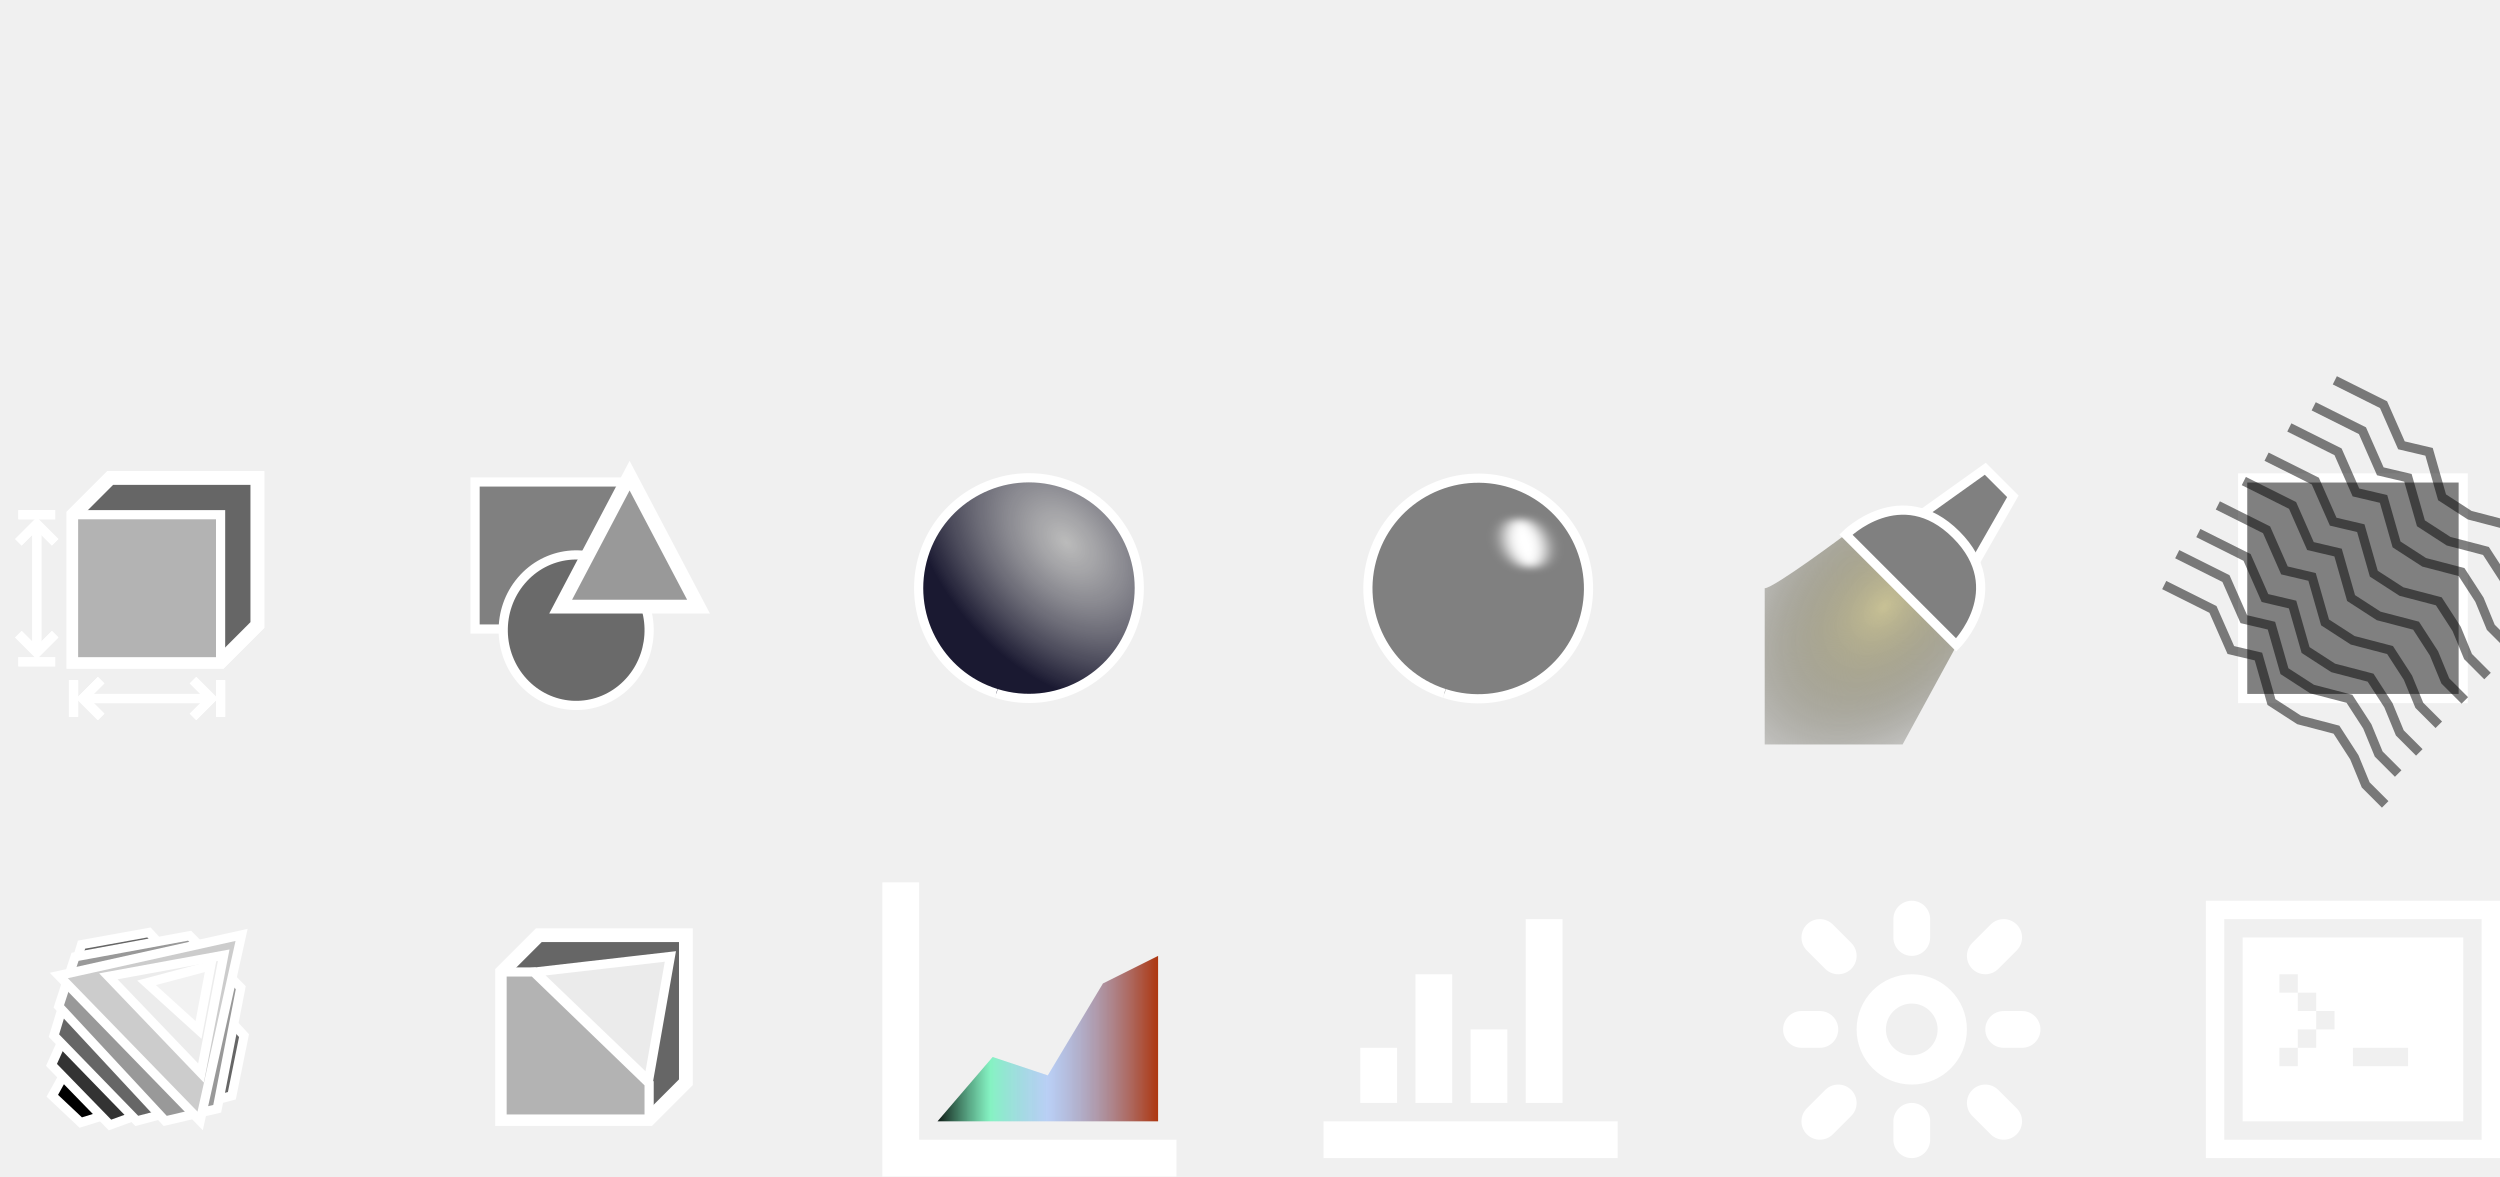
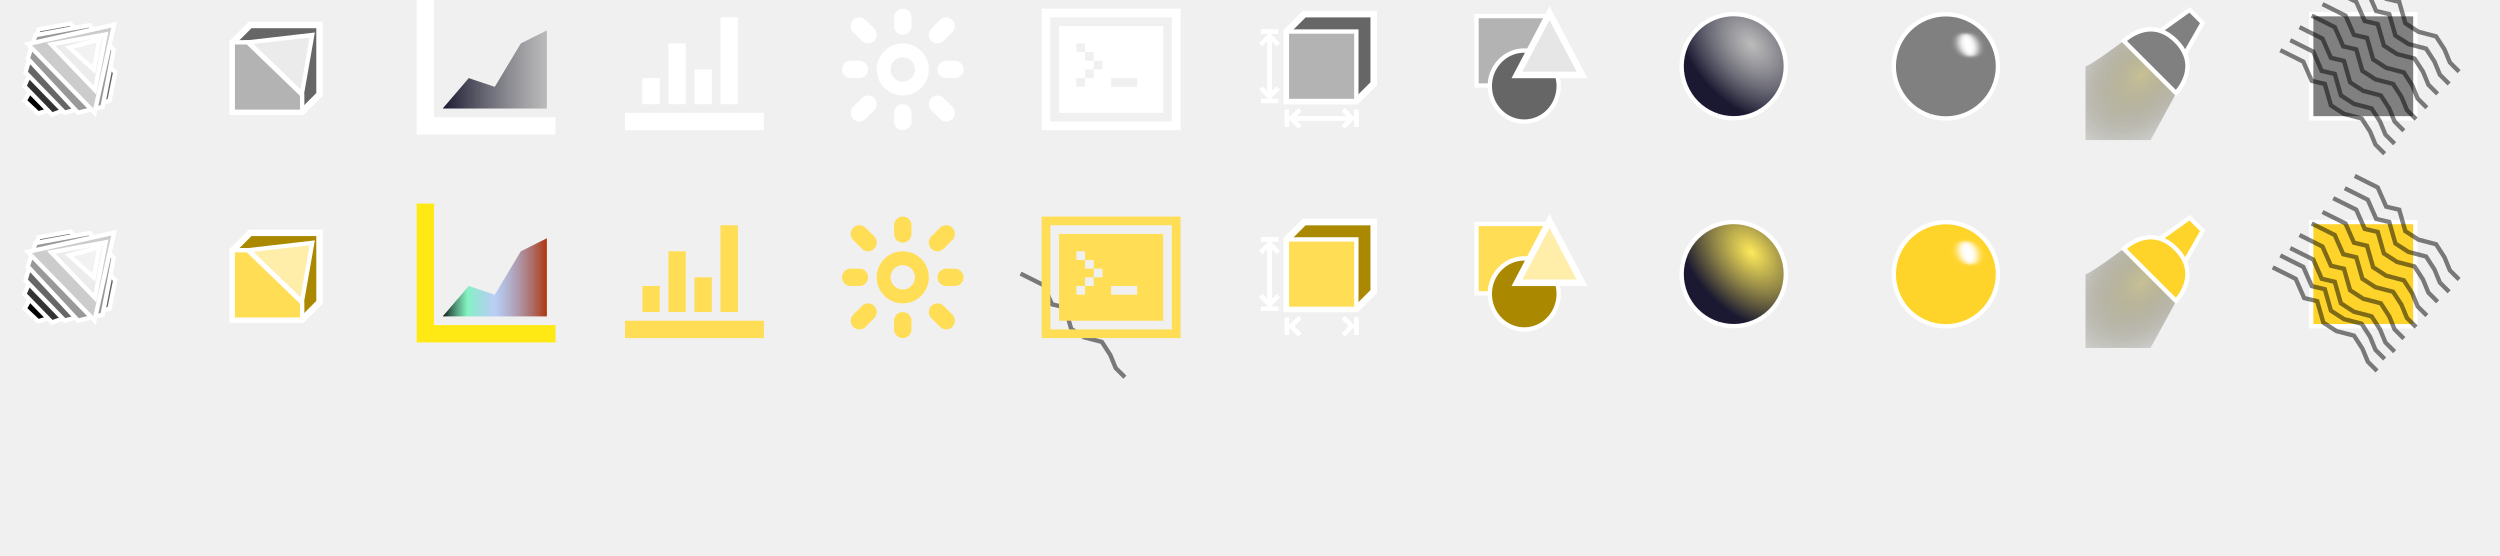
- <svg xmlns="http://www.w3.org/2000/svg" xmlns:xlink="http://www.w3.org/1999/xlink" version="1.1" width="272" height="128" viewBox="0 0 272 128" id="svg2">
+ <svg xmlns="http://www.w3.org/2000/svg" xmlns:xlink="http://www.w3.org/1999/xlink" version="1.1" width="576" height="128" viewBox="0 0 576 128" id="svg2">
  <defs id="defs4">
+     <linearGradient id="linearGradient8005">
+       <stop id="stop8007" offset="0" style="stop-color:#ffe951;stop-opacity:0.94;" />
+       <stop id="stop8009" offset="1" style="stop-color:#1a1931;stop-opacity:1;" />
+     </linearGradient>
    <linearGradient id="linearGradient4151">
      <stop id="stop4153" offset="0" style="stop-color:#000000;stop-opacity:1;" />
      <stop style="stop-color:#61f3b3;stop-opacity:0.749;" offset="0.25" id="stop4159" />
      <stop style="stop-color:#82adf9;stop-opacity:0.498;" offset="0.5" id="stop4157" />
      <stop id="stop4155" offset="1" style="stop-color:#ae2d00;stop-opacity:1;" />
    </linearGradient>
    <linearGradient id="linearGradient3949">
      <stop id="stop3951" offset="0" style="stop-color:#c8c195;stop-opacity:1;" />
-       <stop id="stop3953" offset="1" style="stop-color:#000000;stop-opacity:0;" />
+       <stop id="stop3953" offset="1" style="stop-color:#414141;stop-opacity:0;" />
    </linearGradient>
    <linearGradient id="linearGradient3931">
      <stop style="stop-color:#ffeb01;stop-opacity:0" offset="0" id="stop3933" />
      <stop style="stop-color:#ffea01;stop-opacity:0" offset="1" id="stop3935" />
    </linearGradient>
    <linearGradient id="linearGradient3875">
      <stop style="stop-color:#9d9d9d;stop-opacity:0.641;" offset="0" id="stop3877" />
      <stop style="stop-color:#1a1931;stop-opacity:1;" offset="1" id="stop3879" />
    </linearGradient>
    <g id="icon-cogs">
      <path class="path1" d="m 11.366,22.564 1.291,-1.807 -1.414,-1.414 -1.807,1.291 C 9.101,20.447 8.742,20.297 8.365,20.19 L 8,18 H 6 L 5.635,20.19 C 5.258,20.297 4.899,20.446 4.564,20.634 L 2.757,19.343 1.343,20.757 2.634,22.564 C 2.447,22.899 2.297,23.258 2.191,23.635 L 0.001,24 v 2 l 2.19,0.365 c 0.107,0.377 0.256,0.736 0.444,1.071 l -1.291,1.807 1.414,1.414 1.807,-1.291 C 4.9,29.553 5.259,29.703 5.636,29.81 L 6.001,32 h 2 l 0.365,-2.19 c 0.377,-0.107 0.736,-0.256 1.071,-0.444 l 1.807,1.291 1.414,-1.414 -1.291,-1.807 c 0.187,-0.335 0.337,-0.694 0.444,-1.071 L 14.001,26 v -2 l -2.19,-0.365 C 11.704,23.258 11.555,22.899 11.367,22.564 z M 7,27 c -1.105,0 -2,-0.895 -2,-2 0,-1.105 0.895,-2 2,-2 1.105,0 2,0.895 2,2 0,1.105 -0.895,2 -2,2 z M 32,12 V 10 L 29.894,9.617 C 29.855,9.366 29.806,9.118 29.746,8.874 L 31.545,7.715 30.78,5.867 28.688,6.319 C 28.556,6.103 28.415,5.893 28.266,5.69 L 29.485,3.929 28.071,2.515 26.31,3.734 C 26.107,3.585 25.897,3.444 25.681,3.312 L 26.133,1.22 24.285,0.455 23.126,2.254 C 22.882,2.195 22.634,2.145 22.383,2.106 L 22,0 H 20 L 19.617,2.106 C 19.366,2.145 19.118,2.194 18.874,2.254 L 17.715,0.455 15.867,1.22 16.319,3.312 C 16.103,3.444 15.893,3.585 15.69,3.734 L 13.929,2.515 12.515,3.929 13.734,5.69 c -0.149,0.203 -0.29,0.413 -0.422,0.629 L 11.22,5.867 10.455,7.715 12.254,8.874 C 12.195,9.118 12.145,9.366 12.106,9.617 L 10,10 v 2 l 2.106,0.383 c 0.039,0.251 0.088,0.499 0.148,0.743 l -1.799,1.159 0.765,1.848 2.092,-0.452 c 0.132,0.216 0.273,0.426 0.422,0.629 l -1.219,1.761 1.414,1.414 1.761,-1.219 c 0.203,0.149 0.413,0.29 0.629,0.422 l -0.452,2.092 1.848,0.765 1.159,-1.799 c 0.244,0.059 0.492,0.109 0.743,0.148 L 20,22 h 2 l 0.383,-2.106 c 0.251,-0.039 0.499,-0.088 0.743,-0.148 l 1.159,1.799 1.848,-0.765 -0.452,-2.092 c 0.216,-0.132 0.426,-0.273 0.629,-0.422 l 1.761,1.219 1.414,-1.414 -1.219,-1.761 c 0.149,-0.203 0.29,-0.413 0.422,-0.629 l 2.092,0.452 0.765,-1.848 -1.799,-1.159 c 0.059,-0.244 0.109,-0.492 0.148,-0.743 L 32,12 z m -11,3.35 c -2.402,0 -4.35,-1.948 -4.35,-4.35 0,-2.402 1.948,-4.35 4.35,-4.35 2.402,0 4.35,1.948 4.35,4.35 0,2.402 -1.948,4.35 -4.35,4.35 z" id="path7" />
    </g>
    <g id="icon-cog">
      <path class="path1" d="M 32,19.003 V 12.997 L 27.413,12.233 C 27.227,11.666 27,11.118 26.735,10.592 L 29.437,6.81 25.19,2.563 21.414,5.26 C 20.886,4.993 20.335,4.763 19.765,4.576 L 19.002,0.001 H 12.996 L 12.233,4.576 C 11.663,4.764 11.112,4.993 10.584,5.26 L 6.808,2.563 2.561,6.81 5.263,10.592 c -0.265,0.526 -0.492,1.074 -0.678,1.641 l -4.587,0.764 v 6.006 l 4.597,0.766 c 0.186,0.561 0.413,1.105 0.676,1.626 l -2.711,3.795 4.247,4.247 3.802,-2.715 c 0.519,0.261 1.059,0.485 1.618,0.67 L 12.995,32 h 6.006 l 0.768,-4.609 c 0.559,-0.185 1.099,-0.409 1.618,-0.67 l 3.802,2.715 4.247,-4.247 -2.711,-3.795 c 0.264,-0.521 0.49,-1.064 0.676,-1.626 l 4.597,-0.766 z M 16,20 c -2.209,0 -4,-1.791 -4,-4 0,-2.209 1.791,-4 4,-4 2.209,0 4,1.791 4,4 0,2.209 -1.791,4 -4,4 z" id="path10" />
    </g>
    <g id="icon-stats">
      <path class="path1" d="m 4,28 h 28 v 4 H 0 V 0 h 4 z m 5,-2 c -1.657,0 -3,-1.343 -3,-3 0,-1.657 1.343,-3 3,-3 0.088,0 0.176,0.005 0.262,0.012 l 3.225,-5.375 C 12.18,14.166 12,13.604 12,12.999 c 0,-1.657 1.343,-3 3,-3 1.657,0 3,1.343 3,3 0,0.604 -0.179,1.167 -0.487,1.638 l 3.225,5.375 C 20.824,20.005 20.912,20 21,20 c 0.067,0 0.133,0.003 0.198,0.007 l 5.324,-9.316 C 26.193,10.209 26,9.627 26,9 c 0,-1.657 1.343,-3 3,-3 1.657,0 3,1.343 3,3 0,1.657 -1.343,3 -3,3 -0.067,0 -0.133,-0.003 -0.198,-0.007 l -5.324,9.316 C 23.807,21.79 24,22.373 24,23 c 0,1.657 -1.343,3 -3,3 -1.657,0 -3,-1.343 -3,-3 0,-0.604 0.179,-1.167 0.487,-1.638 l -3.225,-5.375 c -0.086,0.007 -0.174,0.012 -0.262,0.012 -0.088,0 -0.176,-0.005 -0.262,-0.012 l -3.225,5.375 C 11.82,21.833 12,22.395 12,22.999 c 0,1.657 -1.343,3 -3,3 z" id="path13" />
    </g>
    <g id="icon-bars">
      <path class="path1" d="m 0,26 h 32 v 4 H 0 z m 4,-8 h 4 v 6 H 4 z m 6,-8 h 4 v 14 h -4 z m 6,6 h 4 v 8 H 16 z M 22,4 h 4 v 20 h -4 z" id="path16" />
    </g>
    <g id="icon-brightness-medium">
      <path class="path1" d="m 16,13.188 c -1.551,0 -2.813,1.262 -2.813,2.813 0,1.551 1.262,2.813 2.813,2.813 1.551,0 2.813,-1.262 2.813,-2.813 0,-1.551 -1.262,-2.813 -2.813,-2.813 z M 16,10 v 0 c 3.314,0 6,2.686 6,6 0,3.314 -2.686,6 -6,6 -3.314,0 -6,-2.686 -6,-6 0,-3.314 2.686,-6 6,-6 z m 11.414,14.586 c 0.781,0.781 0.781,2.047 0,2.828 -0.781,0.781 -2.047,0.781 -2.828,0 l -2,-2 c -0.781,-0.781 -0.781,-2.047 0,-2.828 0.781,-0.781 2.047,-0.781 2.828,0 l 2,2 z m -18,-18 c 0.781,0.781 0.781,2.047 0,2.828 -0.781,0.781 -2.047,0.781 -2.828,0 l -2,-2 c -0.781,-0.781 -0.781,-2.047 0,-2.828 0.781,-0.781 2.047,-0.781 2.828,0 l 2,2 z m 15.172,-2 c 0.781,-0.781 2.047,-0.781 2.828,0 0.781,0.781 0.781,2.047 0,2.828 l -2,2 c -0.781,0.781 -2.047,0.781 -2.828,0 -0.781,-0.781 -0.781,-2.047 0,-2.828 l 2,-2 z m -18,18 c 0.781,-0.781 2.047,-0.781 2.828,0 0.781,0.781 0.781,2.047 0,2.828 l -2,2 c -0.781,0.781 -2.047,0.781 -2.828,0 -0.781,-0.781 -0.781,-2.047 0,-2.828 l 2,-2 z M 16,2 c 1.105,0 2,0.895 2,2 V 6 C 18,7.105 17.105,8 16,8 14.895,8 14,7.105 14,6 V 4 c 0,-1.105 0.895,-2 2,-2 z m 0,22 c 1.105,0 2,0.895 2,2 v 2 c 0,1.105 -0.895,2 -2,2 -1.105,0 -2,-0.895 -2,-2 v -2 c 0,-1.105 0.895,-2 2,-2 z M 2,16 c 0,-1.105 0.895,-2 2,-2 h 2 c 1.105,0 2,0.895 2,2 0,1.105 -0.895,2 -2,2 H 4 C 2.895,18 2,17.105 2,16 z m 22,0 c 0,-1.105 0.895,-2 2,-2 h 2 c 1.105,0 2,0.895 2,2 0,1.105 -0.895,2 -2,2 h -2 c -1.105,0 -2,-0.895 -2,-2 z" id="path19" />
    </g>
    <g id="icon-console">
      <path class="path1" d="M 0,2 V 30 H 32 V 2 H 0 z M 30,28 H 2 V 4 H 30 V 28 z M 28,6 H 4 V 26 H 28 V 6 z M 14,16 h -2 v 2 h -2 v 2 H 8 v -2 h 2 v -2 h 2 V 14 H 10 V 12 H 8 v -2 h 2 v 2 h 2 v 2 h 2 v 2 z m 8,4 h -6 v -2 h 6 v 2 z" id="path22" />
    </g>
    <radialGradient xlink:href="#linearGradient3875" id="radialGradient3881" cx="109.028" cy="55.401" fx="109.028" fy="55.401" r="12.253" gradientTransform="matrix(1.130378,1.24616,-0.8297187,0.7526287,38.72411,-118.5635)" gradientUnits="userSpaceOnUse" />
-     <filter id="filter3909" x="-0.32" width="1.64" y="-0.32" height="1.64">
+     <filter id="filter3909" x="-0.32" width="1.64" y="-0.32" height="1.64" color-interpolation-filters="sRGB">
      <feGaussianBlur stdDeviation="0.4" id="feGaussianBlur3911" />
    </filter>
-     <radialGradient xlink:href="#linearGradient3949" id="radialGradient3947" cx="208.332" cy="64.528" fx="208.332" fy="64.528" r="11" gradientTransform="matrix(-1.6364,1.727238,-1.16752,-1.106118,621.2524,-222.4621)" gradientUnits="userSpaceOnUse" />
-     <linearGradient xlink:href="#linearGradient4151" id="linearGradient4149" x1="101.5" y1="113.5" x2="126.5" y2="113.5" gradientUnits="userSpaceOnUse" />
+     <radialGradient xlink:href="#linearGradient3949" id="radialGradient3947" cx="208.332" cy="64.528" fx="208.332" fy="64.528" r="11" gradientTransform="matrix(-1.6364,1.727238,-1.16752,-1.106118,909.7524,-271.1965)" gradientUnits="userSpaceOnUse" />
+     <linearGradient xlink:href="#linearGradient3875" id="linearGradient4149" x1="126" y1="113" x2="102" y2="113" gradientUnits="userSpaceOnUse" gradientTransform="translate(0,-97)" />
+     <radialGradient xlink:href="#linearGradient3949" id="radialGradient7999" gradientUnits="userSpaceOnUse" gradientTransform="matrix(-1.6364,1.727238,-1.16752,-1.106118,909.7524,-223.3025)" cx="208.332" cy="64.528" fx="208.332" fy="64.528" r="11" />
+     <radialGradient xlink:href="#linearGradient8005" id="radialGradient8001" gradientUnits="userSpaceOnUse" gradientTransform="matrix(1.130378,1.24616,-0.8297187,0.7526287,38.72411,-118.5635)" cx="109.028" cy="55.401" fx="109.028" fy="55.401" r="12.253" />
+     <linearGradient xlink:href="#linearGradient4151" id="linearGradient8003" gradientUnits="userSpaceOnUse" x1="101.5" y1="113.5" x2="126.5" y2="113.5" gradientTransform="translate(0,-49.10601)" />
  </defs>
-   <path style="fill:#000000;fill-opacity:1;stroke:#ffffff;stroke-width:1px;stroke-linecap:butt;stroke-linejoin:miter;stroke-opacity:1" d="m 5.69,119.217 3.094,2.917 7.425,-2.298 -7.336,-6.364 z" id="path4363" />
-   <path style="fill:#333333;fill-opacity:1;stroke:#ffffff;stroke-width:1px;stroke-linecap:butt;stroke-linejoin:miter;stroke-opacity:1" d="m 5.601,115.858 6.364,6.541 7.778,-2.828 -11.314,-9.988 z" id="path4361" />
-   <path style="fill:#666666;fill-opacity:1;stroke:#ffffff;stroke-width:1px;stroke-linecap:butt;stroke-linejoin:miter;stroke-opacity:1" d="m 5.867,112.676 9.016,9.281 10.341,-2.74 1.326,-6.541 L 16.208,101.451 8.872,102.776 z" id="path4359" />
-   <path style="fill:url(#radialGradient3947);stroke:none;stroke-width:1px;stroke-linecap:butt;stroke-linejoin:miter;stroke-opacity:1;fill-opacity:1.0" d="m 192,64 c 1,0 9,-6 9,-6 l 12,12 -6,11 -15,0 0,-17" id="path3929" />
-   <use height="32" width="272" y="0" x="0" style="fill:#ffffff" id="use32" transform="translate(144,96)" xlink:href="#icon-bars" />
-   <use height="32" width="272" y="0" x="0" style="fill:#ffffff" id="use34" transform="translate(192,96)" xlink:href="#icon-brightness-medium" />
-   <use height="32" width="272" y="0" x="0" style="fill:#ffffff" id="use36" transform="translate(240,96)" xlink:href="#icon-console" />
-   <path style="fill:#666666;stroke:#ffffff;stroke-width:1.5;stroke-linecap:butt;stroke-linejoin:miter;stroke-miterlimit:4;stroke-opacity:1;stroke-dasharray:none;fill-opacity:1" d="m 8,72 0,-16 4,-4 16,0 0,16 -4,4 z" id="path3035" />
-   <path style="fill:#b3b3b3;stroke:#ffffff;stroke-width:1px;stroke-linecap:butt;stroke-linejoin:miter;stroke-opacity:1;fill-opacity:1" d="m 8,56 16,0 0,16 -16,0 z" id="path3037" />
-   <path style="fill:none;stroke:#ffffff;stroke-width:1px;stroke-linecap:butt;stroke-linejoin:miter;stroke-opacity:1" d="M 8,78 8,74" id="path3807" />
-   <path style="fill:none;stroke:#ffffff;stroke-width:1px;stroke-linecap:butt;stroke-linejoin:miter;stroke-opacity:1" d="m 24,78 0,-4" id="path3809" />
-   <path style="fill:none;stroke:#ffffff;stroke-width:1px;stroke-linecap:butt;stroke-linejoin:miter;stroke-opacity:1" d="m 11,74 -2,2 2,2" id="path3813" />
-   <path style="fill:none;stroke:#ffffff;stroke-width:1px;stroke-linecap:butt;stroke-linejoin:miter;stroke-opacity:1" d="m 21,74 2,2 -2,2" id="path3815" />
-   <path style="fill:none;stroke:#ffffff;stroke-width:1px;stroke-linecap:butt;stroke-linejoin:miter;stroke-opacity:1" d="M 23,76 9,76" id="path3817" />
-   <path style="fill:none;stroke:#ffffff;stroke-width:1px;stroke-linecap:butt;stroke-linejoin:miter;stroke-opacity:1" d="m 2,72 4,0" id="path3819" />
-   <path style="fill:none;stroke:#ffffff;stroke-width:1px;stroke-linecap:butt;stroke-linejoin:miter;stroke-opacity:1" d="m 2,56 4,0" id="path3821" />
-   <path style="fill:none;stroke:#ffffff;stroke-width:1px;stroke-linecap:butt;stroke-linejoin:miter;stroke-opacity:1" d="m 2,59 2,-2 2,2" id="path3823" />
-   <path style="fill:none;stroke:#ffffff;stroke-width:1px;stroke-linecap:butt;stroke-linejoin:miter;stroke-opacity:1" d="m 2,69 2,2 2,-2" id="path3825" />
-   <path style="fill:none;stroke:#ffffff;stroke-width:1px;stroke-linecap:butt;stroke-linejoin:miter;stroke-opacity:1" d="M 4,71 4,57" id="path3827" />
-   <rect style="fill:#808080;fill-opacity:1;stroke:#ffffff;stroke-width:1;stroke-miterlimit:4;stroke-opacity:1;stroke-dasharray:none" id="rect3835" width="16" height="16" x="51.688" y="52.438" rx="0" ry="0" />
-   <path style="fill:#6a6a6a;fill-opacity:1;stroke:#ffffff;stroke-width:1;stroke-miterlimit:4;stroke-opacity:1;stroke-dasharray:none" id="path3837" d="M 65.13,65.998 A 7.938,8.188 0 1 1 63.191,63.896" transform="translate(4.1875,-1.9375)" />
-   <path style="fill:#999999;stroke:#ffffff;stroke-width:1.5;stroke-linecap:butt;stroke-linejoin:miter;stroke-miterlimit:4;stroke-opacity:1;stroke-dasharray:none;fill-opacity:1" d="M 68.5,51.75 61,66 76,66 z" id="path3839" />
-   <path style="fill:url(#radialGradient3881);fill-opacity:1;stroke:#ffffff;stroke-width:1;stroke-miterlimit:4;stroke-opacity:1;stroke-dasharray:none" id="path3851" d="m 108.38,75.441 a 12,12 0 1 1 0.029,0.009" />
-   <path d="m 108.38,75.441 a 12,12 0 1 1 0.031,0.01" id="path3887" style="fill:#808080;fill-opacity:1;stroke:#ffffff;stroke-width:1;stroke-miterlimit:4;stroke-opacity:1;stroke-dasharray:none" transform="translate(48.75,0)" />
-   <path style="fill:#ffffff;fill-opacity:1;stroke:none;filter:url(#filter3909)" id="path3891" d="m 166.048,60.93 a 1.5,1.5 0 1 1 0.057,0.017" transform="matrix(1.223104,-0.7064803,0.9580145,1.658576,-94.72321,78.04594)" />
-   <path style="fill:#808080;stroke:#ffffff;stroke-width:1px;stroke-linecap:butt;stroke-linejoin:miter;stroke-opacity:1" d="m 209,56 7,-5 3,3 -4,7 z" id="path3927" />
-   <path style="fill:#808080;stroke:#ffffff;stroke-width:1px;stroke-linecap:butt;stroke-linejoin:miter;stroke-opacity:1" d="m 200.833,58.167 12,12 c 0,0 6,-6 0,-12 -6,-6 -12,0 -12,0 z" id="path3921" />
-   <path style="fill:none;stroke:#ffffff;stroke-width:4;stroke-linecap:butt;stroke-linejoin:miter;stroke-miterlimit:4;stroke-opacity:1;stroke-dasharray:none" d="m 98,96 0,30 30,0" id="path4139" />
-   <path style="fill:url(#linearGradient4149);fill-opacity:1;stroke:none;stroke-width:1px;stroke-linecap:butt;stroke-linejoin:miter;stroke-opacity:1" d="m 102,122 6,-7 6,2 6,-10 6,-3 0,18" id="path4141" />
-   <path id="path4224" d="m 8,72 0,-16 4,-4 16,0 0,16 -4,4 z" style="fill:#666666;stroke:#ffffff;stroke-width:1.5;stroke-linecap:butt;stroke-linejoin:miter;stroke-miterlimit:4;stroke-opacity:1;stroke-dasharray:none;fill-opacity:1" />
-   <path id="path4226" d="m 8,56 16,0 0,16 -16,0 z" style="fill:#b3b3b3;stroke:#ffffff;stroke-width:1px;stroke-linecap:butt;stroke-linejoin:miter;stroke-opacity:1;fill-opacity:1" />
-   <path id="path4228" d="M 8,78 8,74" style="fill:none;stroke:#ffffff;stroke-width:1px;stroke-linecap:butt;stroke-linejoin:miter;stroke-opacity:1" />
-   <path id="path4230" d="m 24,78 0,-4" style="fill:none;stroke:#ffffff;stroke-width:1px;stroke-linecap:butt;stroke-linejoin:miter;stroke-opacity:1" />
-   <path id="path4232" d="m 11,74 -2,2 2,2" style="fill:none;stroke:#ffffff;stroke-width:1px;stroke-linecap:butt;stroke-linejoin:miter;stroke-opacity:1" />
-   <path id="path4234" d="m 21,74 2,2 -2,2" style="fill:none;stroke:#ffffff;stroke-width:1px;stroke-linecap:butt;stroke-linejoin:miter;stroke-opacity:1" />
-   <path id="path4236" d="M 23,76 9,76" style="fill:none;stroke:#ffffff;stroke-width:1px;stroke-linecap:butt;stroke-linejoin:miter;stroke-opacity:1" />
-   <path id="path4238" d="m 2,72 4,0" style="fill:none;stroke:#ffffff;stroke-width:1px;stroke-linecap:butt;stroke-linejoin:miter;stroke-opacity:1" />
-   <path id="path4240" d="m 2,56 4,0" style="fill:none;stroke:#ffffff;stroke-width:1px;stroke-linecap:butt;stroke-linejoin:miter;stroke-opacity:1" />
-   <path id="path4242" d="m 2,59 2,-2 2,2" style="fill:none;stroke:#ffffff;stroke-width:1px;stroke-linecap:butt;stroke-linejoin:miter;stroke-opacity:1" />
-   <path id="path4244" d="m 2,69 2,2 2,-2" style="fill:none;stroke:#ffffff;stroke-width:1px;stroke-linecap:butt;stroke-linejoin:miter;stroke-opacity:1" />
-   <path id="path4246" d="M 4,71 4,57" style="fill:none;stroke:#ffffff;stroke-width:1px;stroke-linecap:butt;stroke-linejoin:miter;stroke-opacity:1" />
-   <path style="fill:#666666;fill-opacity:1;stroke:#ffffff;stroke-width:1.5;stroke-linecap:butt;stroke-linejoin:miter;stroke-miterlimit:4;stroke-opacity:1;stroke-dasharray:none" d="m 54.625,121.75 0,-16 4,-4 16,0 0,16 -4,4 z" id="path3035-7" />
-   <path style="fill:#b3b3b3;fill-opacity:1;stroke:#ffffff;stroke-width:1px;stroke-linecap:butt;stroke-linejoin:miter;stroke-opacity:1" d="m 54.625,105.75 3.438,0 12.562,12.125 0,3.875 -16,0 z" id="path3037-4" />
-   <path style="fill:#ebebeb;fill-opacity:1;stroke:#ffffff;stroke-width:1px;stroke-linecap:butt;stroke-linejoin:miter;stroke-opacity:1" d="m 58.25,105.75 12.312,11.812 2.375,-13.5 z" id="path4281" />
-   <path style="fill:#999999;fill-opacity:1;stroke:#ffffff;stroke-width:1px;stroke-linecap:butt;stroke-linejoin:miter;stroke-opacity:1" d="m 17.976,121.957 5.657,-1.326 2.563,-13.17 -5.568,-5.657 -12.463,2.298 -1.768,5.392 z" id="path4351" />
-   <path style="fill:#cccccc;fill-opacity:1;stroke:#ffffff;stroke-width:1px;stroke-linecap:butt;stroke-linejoin:miter;stroke-opacity:1" d="m 6.397,106.135 15.38,15.822 4.508,-20.241 z" id="path4353" />
-   <path style="fill:#ececec;fill-opacity:1;stroke:#ffffff;stroke-width:1px;stroke-linecap:butt;stroke-linejoin:miter;stroke-opacity:1" d="m 11.789,106.224 10.076,10.518 2.475,-12.816 z" id="path4355" />
-   <path style="fill:#f2f2f2;fill-opacity:1;stroke:#ffffff;stroke-width:1px;stroke-linecap:butt;stroke-linejoin:miter;stroke-opacity:1" d="m 15.943,106.931 5.657,5.127 1.326,-6.983 z" id="path4357" />
-   <rect style="fill:#808080;fill-opacity:1;stroke:#ffffff;stroke-width:1;stroke-miterlimit:4;stroke-opacity:1;stroke-dasharray:none;opacity:1" id="rect4375" width="24" height="24" x="244" y="52" />
-   <path style="fill:none;stroke:#000000;stroke-width:1px;stroke-linecap:butt;stroke-linejoin:miter;stroke-opacity:1;opacity:0.5" d="m 244.129,52.34 5.303,2.652 1.945,4.419 3.005,0.707 1.414,4.95 3.005,1.945 4.066,1.061 1.945,3.005 1.237,3.005 2.121,2.121" id="path4401" />
-   <path id="path4403" d="m 246.603,49.688 5.303,2.652 1.945,4.419 3.005,0.707 1.414,4.95 3.005,1.945 4.066,1.061 1.945,3.005 1.237,3.005 2.121,2.121" style="fill:none;stroke:#000000;stroke-width:1px;stroke-linecap:butt;stroke-linejoin:miter;stroke-opacity:1;opacity:0.5" />
-   <path style="fill:none;stroke:#000000;stroke-width:1px;stroke-linecap:butt;stroke-linejoin:miter;stroke-opacity:1;opacity:0.5" d="m 249.078,46.506 5.303,2.652 1.945,4.419 3.005,0.707 1.414,4.95 3.005,1.945 4.066,1.061 1.945,3.005 1.237,3.005 2.121,2.121" id="path4405" />
-   <path id="path4407" d="m 251.73,44.208 5.303,2.652 1.945,4.419 3.005,0.707 1.414,4.95 3.005,1.945 4.066,1.061 1.945,3.005 1.237,3.005 2.121,2.121" style="fill:none;stroke:#000000;stroke-width:1px;stroke-linecap:butt;stroke-linejoin:miter;stroke-opacity:1;opacity:0.5" />
-   <path style="fill:none;stroke:#000000;stroke-width:1px;stroke-linecap:butt;stroke-linejoin:miter;stroke-opacity:1;opacity:0.5" d="m 254.028,41.379 5.303,2.652 1.945,4.419 3.005,0.707 1.414,4.95 3.005,1.945 4.066,1.061 1.945,3.005 1.237,3.005 2.121,2.121" id="path4409" />
-   <path id="path4411" d="m 241.3,54.991 5.303,2.652 1.945,4.419 3.005,0.707 1.414,4.95 3.005,1.945 4.066,1.061 1.945,3.005 1.237,3.005 2.121,2.121" style="fill:none;stroke:#000000;stroke-width:1px;stroke-linecap:butt;stroke-linejoin:miter;stroke-opacity:1;opacity:0.5" />
-   <path style="fill:none;stroke:#000000;stroke-width:1px;stroke-linecap:butt;stroke-linejoin:miter;stroke-opacity:1;opacity:0.5" d="m 239.179,57.996 5.303,2.652 1.945,4.419 3.005,0.707 1.414,4.95 3.005,1.945 4.066,1.061 1.945,3.005 1.237,3.005 2.121,2.121" id="path4413" />
-   <path id="path4415" d="m 236.881,60.295 5.303,2.652 1.945,4.419 3.005,0.707 1.414,4.95 3.005,1.945 4.066,1.061 1.945,3.005 1.237,3.005 2.121,2.121" style="fill:none;stroke:#000000;stroke-width:1px;stroke-linecap:butt;stroke-linejoin:miter;stroke-opacity:1;opacity:0.5" />
-   <path style="opacity:0.5;fill:none;stroke:#000000;stroke-width:1px;stroke-linecap:butt;stroke-linejoin:miter;stroke-opacity:1" d="m 235.467,63.653 5.303,2.652 1.945,4.419 3.005,0.707 1.414,4.95 3.005,1.945 4.066,1.061 1.945,3.005 1.237,3.005 2.121,2.121" id="path4417" />
+   <path style="fill:#000000;fill-opacity:1;stroke:#ffffff;stroke-width:1px;stroke-linecap:butt;stroke-linejoin:miter;stroke-opacity:1" d="M 5.69,23.217 8.783,26.133 16.208,23.835 8.872,17.471 z" id="path4363" />
+   <path style="fill:#333333;fill-opacity:1;stroke:#ffffff;stroke-width:1px;stroke-linecap:butt;stroke-linejoin:miter;stroke-opacity:1" d="M 5.601,19.858 11.965,26.399 19.744,23.57 8.43,13.582 z" id="path4361" />
+   <path style="fill:#666666;fill-opacity:1;stroke:#ffffff;stroke-width:1px;stroke-linecap:butt;stroke-linejoin:miter;stroke-opacity:1" d="M 5.867,16.676 14.882,25.957 25.224,23.217 26.549,16.676 16.208,5.451 8.872,6.776 z" id="path4359" />
+   <path style="fill:url(#radialGradient3947);fill-opacity:1;stroke:none" d="m 480.5,15.266 c 1,0 9,-6 9,-6 l 12,12 -6,11 -15,0 0,-17" id="path3929" />
+   <use height="32" width="272" y="0" x="0" style="fill:#ffffff" id="use32" transform="translate(144,0)" xlink:href="#icon-bars" />
+   <use height="32" width="272" y="0" x="0" style="fill:#ffffff" id="use34" transform="translate(192,0)" xlink:href="#icon-brightness-medium" />
+   <use height="32" width="272" y="0" x="0" style="fill:#ffffff" id="use36" transform="translate(240,0)" xlink:href="#icon-console" />
+   <path style="fill:#666666;fill-opacity:1;stroke:#ffffff;stroke-width:1.5;stroke-linecap:butt;stroke-linejoin:miter;stroke-miterlimit:4;stroke-opacity:1;stroke-dasharray:none" d="m 296.5,23.266 0,-16 4,-4 16,0 0,16 -4,4 z" id="path3035" />
+   <path style="fill:#b3b3b3;fill-opacity:1;stroke:#ffffff;stroke-width:1px;stroke-linecap:butt;stroke-linejoin:miter;stroke-opacity:1" d="m 296.5,7.266 16,0 0,16 -16,0 z" id="path3037" />
+   <path style="fill:none;stroke:#ffffff;stroke-width:1px;stroke-linecap:butt;stroke-linejoin:miter;stroke-opacity:1" d="m 296.5,29.266 0,-4" id="path3807" />
+   <path style="fill:none;stroke:#ffffff;stroke-width:1px;stroke-linecap:butt;stroke-linejoin:miter;stroke-opacity:1" d="m 312.5,29.266 0,-4" id="path3809" />
+   <path style="fill:none;stroke:#ffffff;stroke-width:1px;stroke-linecap:butt;stroke-linejoin:miter;stroke-opacity:1" d="m 299.5,25.266 -2,2 2,2" id="path3813" />
+   <path style="fill:none;stroke:#ffffff;stroke-width:1px;stroke-linecap:butt;stroke-linejoin:miter;stroke-opacity:1" d="m 309.5,25.266 2,2 -2,2" id="path3815" />
+   <path style="fill:none;stroke:#ffffff;stroke-width:1px;stroke-linecap:butt;stroke-linejoin:miter;stroke-opacity:1" d="m 311.5,27.266 -14,0" id="path3817" />
+   <path style="fill:none;stroke:#ffffff;stroke-width:1px;stroke-linecap:butt;stroke-linejoin:miter;stroke-opacity:1" d="m 290.5,23.266 4,0" id="path3819" />
+   <path style="fill:none;stroke:#ffffff;stroke-width:1px;stroke-linecap:butt;stroke-linejoin:miter;stroke-opacity:1" d="m 290.5,7.266 4,0" id="path3821" />
+   <path style="fill:none;stroke:#ffffff;stroke-width:1px;stroke-linecap:butt;stroke-linejoin:miter;stroke-opacity:1" d="m 290.5,10.266 2,-2 2,2" id="path3823" />
+   <path style="fill:none;stroke:#ffffff;stroke-width:1px;stroke-linecap:butt;stroke-linejoin:miter;stroke-opacity:1" d="m 290.5,20.266 2,2 2,-2" id="path3825" />
+   <path style="fill:none;stroke:#ffffff;stroke-width:1px;stroke-linecap:butt;stroke-linejoin:miter;stroke-opacity:1" d="m 292.5,22.266 0,-14" id="path3827" />
+   <rect style="fill:#b3b3b3;fill-opacity:1;stroke:#ffffff;stroke-width:1;stroke-miterlimit:4;stroke-opacity:1;stroke-dasharray:none" id="rect3835" width="16" height="16" x="340.188" y="3.703" rx="0" ry="0" />
+   <path style="fill:#666666;fill-opacity:1;stroke:#ffffff;stroke-width:1;stroke-miterlimit:4;stroke-opacity:1;stroke-dasharray:none" id="path3837" d="M 65.13,65.998 A 7.938,8.188 0 1 1 63.191,63.896" transform="translate(292.6875,-50.67184)" />
+   <path style="fill:#e6e6e6;fill-opacity:1;stroke:#ffffff;stroke-width:1.5;stroke-linecap:butt;stroke-linejoin:miter;stroke-miterlimit:4;stroke-opacity:1;stroke-dasharray:none" d="m 357,3.016 -7.5,14.25 15,0 z" id="path3839" />
+   <path style="fill:url(#radialGradient3881);fill-opacity:1;stroke:#ffffff;stroke-width:1;stroke-miterlimit:4;stroke-opacity:1;stroke-dasharray:none" id="path3851" d="m 108.38,75.441 a 12,12 0 1 1 0.029,0.009" transform="translate(287.5,-48.73434)" />
+   <path d="m 108.38,75.441 a 12,12 0 1 1 0.031,0.01" id="path3887" style="fill:#808080;fill-opacity:1;stroke:#ffffff;stroke-width:1;stroke-miterlimit:4;stroke-opacity:1;stroke-dasharray:none" transform="translate(336.25,-48.73434)" />
+   <path style="fill:#ffffff;fill-opacity:1;stroke:none;filter:url(#filter3909)" id="path3891" d="m 166.048,60.93 a 1.5,1.5 0 1 1 0.057,0.017" transform="matrix(1.223104,-0.7064803,0.9580145,1.658576,192.7768,29.31159)" />
+   <path style="fill:#808080;stroke:#ffffff;stroke-width:1px;stroke-linecap:butt;stroke-linejoin:miter;stroke-opacity:1" d="m 497.5,7.266 7,-5 3,3 -4,7 z" id="path3927" />
+   <path style="fill:#808080;stroke:#ffffff;stroke-width:1px;stroke-linecap:butt;stroke-linejoin:miter;stroke-opacity:1" d="m 489.333,9.432 12,12 c 0,0 6,-6 0,-12 -6,-6 -12,0 -12,0 z" id="path3921" />
+   <path style="fill:none;stroke:#ffffff;stroke-width:4;stroke-linecap:butt;stroke-linejoin:miter;stroke-miterlimit:4;stroke-opacity:1;stroke-dasharray:none" d="m 98,-1 0,30 30,0" id="path4139" />
+   <path style="fill:url(#linearGradient4149);fill-opacity:1;stroke:none" d="m 102,25 6,-7 6,2 6,-10 6,-3 0,18" id="path4141" />
+   <path id="path4224" d="m 296.5,23.266 0,-16 4,-4 16,0 0,16 -4,4 z" style="fill:#666666;fill-opacity:1;stroke:#ffffff;stroke-width:1.5;stroke-linecap:butt;stroke-linejoin:miter;stroke-miterlimit:4;stroke-opacity:1;stroke-dasharray:none" />
+   <path id="path4226" d="m 296.5,7.266 16,0 0,16 -16,0 z" style="fill:#b3b3b3;fill-opacity:1;stroke:#ffffff;stroke-width:1px;stroke-linecap:butt;stroke-linejoin:miter;stroke-opacity:1" />
+   <path id="path4228" d="m 296.5,29.266 0,-4" style="fill:none;stroke:#ffffff;stroke-width:1px;stroke-linecap:butt;stroke-linejoin:miter;stroke-opacity:1" />
+   <path id="path4230" d="m 312.5,29.266 0,-4" style="fill:none;stroke:#ffffff;stroke-width:1px;stroke-linecap:butt;stroke-linejoin:miter;stroke-opacity:1" />
+   <path id="path4232" d="m 299.5,25.266 -2,2 2,2" style="fill:none;stroke:#ffffff;stroke-width:1px;stroke-linecap:butt;stroke-linejoin:miter;stroke-opacity:1" />
+   <path id="path4234" d="m 309.5,25.266 2,2 -2,2" style="fill:none;stroke:#ffffff;stroke-width:1px;stroke-linecap:butt;stroke-linejoin:miter;stroke-opacity:1" />
+   <path id="path4236" d="m 311.5,27.266 -14,0" style="fill:none;stroke:#ffffff;stroke-width:1px;stroke-linecap:butt;stroke-linejoin:miter;stroke-opacity:1" />
+   <path id="path4238" d="m 290.5,23.266 4,0" style="fill:none;stroke:#ffffff;stroke-width:1px;stroke-linecap:butt;stroke-linejoin:miter;stroke-opacity:1" />
+   <path id="path4240" d="m 290.5,7.266 4,0" style="fill:none;stroke:#ffffff;stroke-width:1px;stroke-linecap:butt;stroke-linejoin:miter;stroke-opacity:1" />
+   <path id="path4242" d="m 290.5,10.266 2,-2 2,2" style="fill:none;stroke:#ffffff;stroke-width:1px;stroke-linecap:butt;stroke-linejoin:miter;stroke-opacity:1" />
+   <path id="path4244" d="m 290.5,20.266 2,2 2,-2" style="fill:none;stroke:#ffffff;stroke-width:1px;stroke-linecap:butt;stroke-linejoin:miter;stroke-opacity:1" />
+   <path id="path4246" d="m 292.5,22.266 0,-14" style="fill:none;stroke:#ffffff;stroke-width:1px;stroke-linecap:butt;stroke-linejoin:miter;stroke-opacity:1" />
+   <path style="fill:#666666;fill-opacity:1;stroke:#ffffff;stroke-width:1.5;stroke-linecap:butt;stroke-linejoin:miter;stroke-miterlimit:4;stroke-opacity:1;stroke-dasharray:none" d="m 53.625,25.75 0,-16 4,-4 16,0 0,16 -4,4 z" id="path3035-7" />
+   <path style="fill:#b3b3b3;fill-opacity:1;stroke:#ffffff;stroke-width:1px;stroke-linecap:butt;stroke-linejoin:miter;stroke-opacity:1" d="m 53.625,9.75 3.438,0 12.562,12.125 0,3.875 -16,0 z" id="path3037-4" />
+   <path style="fill:#ebebeb;fill-opacity:1;stroke:#ffffff;stroke-width:1px;stroke-linecap:butt;stroke-linejoin:miter;stroke-opacity:1" d="m 57.25,9.75 12.312,11.812 2.375,-13.5 z" id="path4281" />
+   <path style="fill:#999999;fill-opacity:1;stroke:#ffffff;stroke-width:1px;stroke-linecap:butt;stroke-linejoin:miter;stroke-opacity:1" d="M 17.976,25.957 23.633,24.631 26.196,11.461 20.627,5.804 8.165,8.102 6.397,13.494 z" id="path4351" />
+   <path style="fill:#cccccc;fill-opacity:1;stroke:#ffffff;stroke-width:1px;stroke-linecap:butt;stroke-linejoin:miter;stroke-opacity:1" d="M 6.397,10.135 21.776,25.957 26.284,5.716 z" id="path4353" />
+   <path style="fill:#ececec;fill-opacity:1;stroke:#ffffff;stroke-width:1px;stroke-linecap:butt;stroke-linejoin:miter;stroke-opacity:1" d="M 11.789,10.224 21.865,20.742 24.34,7.925 z" id="path4355" />
+   <path style="fill:#f2f2f2;fill-opacity:1;stroke:#ffffff;stroke-width:1px;stroke-linecap:butt;stroke-linejoin:miter;stroke-opacity:1" d="m 15.943,10.931 5.657,5.127 1.326,-6.983 z" id="path4357" />
+   <rect style="fill:#808080;fill-opacity:1;stroke:#ffffff;stroke-width:1;stroke-miterlimit:4;stroke-opacity:1;stroke-dasharray:none" id="rect4375" width="24" height="24" x="532.5" y="3.266" />
+   <path style="opacity:0.5;fill:none;stroke:#000000;stroke-width:1px;stroke-linecap:butt;stroke-linejoin:miter;stroke-opacity:1" d="m 532.629,3.605 5.303,2.652 1.945,4.419 3.005,0.707 1.414,4.95 3.005,1.945 4.066,1.061 1.945,3.005 1.237,3.005 2.121,2.121" id="path4401" />
+   <path id="path4403" d="m 535.103,0.954 5.303,2.652 1.945,4.419 3.005,0.707 1.414,4.95 3.005,1.945 4.066,1.061 1.945,3.005 1.237,3.005 2.121,2.121" style="opacity:0.5;fill:none;stroke:#000000;stroke-width:1px;stroke-linecap:butt;stroke-linejoin:miter;stroke-opacity:1" />
+   <path style="opacity:0.5;fill:none;stroke:#000000;stroke-width:1px;stroke-linecap:butt;stroke-linejoin:miter;stroke-opacity:1" d="m 537.578,-2.228 5.303,2.652 1.945,4.419 3.005,0.707 1.414,4.95 3.005,1.945 4.066,1.061 1.945,3.005 1.237,3.005 2.121,2.121" id="path4405" />
+   <path id="path4407" d="m 540.23,-4.526 5.303,2.652 1.945,4.419 3.005,0.707 1.414,4.95 3.005,1.945 4.066,1.061 1.945,3.005 1.237,3.005 2.121,2.121" style="opacity:0.5;fill:none;stroke:#000000;stroke-width:1px;stroke-linecap:butt;stroke-linejoin:miter;stroke-opacity:1" />
+   <path style="opacity:0.5;fill:none;stroke:#000000;stroke-width:1px;stroke-linecap:butt;stroke-linejoin:miter;stroke-opacity:1" d="m 542.528,-7.355 5.303,2.652 1.945,4.419 3.005,0.707 1.414,4.95 3.005,1.945 4.066,1.061 1.945,3.005 1.237,3.005 2.121,2.121" id="path4409" />
+   <path id="path4411" d="m 529.8,6.257 5.303,2.652 1.945,4.419 3.005,0.707 1.414,4.95 3.005,1.945 4.066,1.061 1.945,3.005 1.237,3.005 2.121,2.121" style="opacity:0.5;fill:none;stroke:#000000;stroke-width:1px;stroke-linecap:butt;stroke-linejoin:miter;stroke-opacity:1" />
+   <path style="opacity:0.5;fill:none;stroke:#000000;stroke-width:1px;stroke-linecap:butt;stroke-linejoin:miter;stroke-opacity:1" d="m 527.679,9.262 5.303,2.652 1.945,4.419 3.005,0.707 1.414,4.95 3.005,1.945 4.066,1.061 1.945,3.005 1.237,3.005 2.121,2.121" id="path4413" />
+   <path id="path4415" d="m 525.381,11.56 5.303,2.652 1.945,4.419 3.005,0.707 1.414,4.95 3.005,1.945 4.066,1.061 1.945,3.005 1.237,3.005 2.121,2.121" style="opacity:0.5;fill:none;stroke:#000000;stroke-width:1px;stroke-linecap:butt;stroke-linejoin:miter;stroke-opacity:1" />
+   <path style="opacity:0.5;fill:none;stroke:#000000;stroke-width:1px;stroke-linecap:butt;stroke-linejoin:miter;stroke-opacity:1" d="m 235.131,63.045 5.303,2.652 1.945,4.419 3.005,0.707 1.414,4.95 3.005,1.945 4.066,1.061 1.945,3.005 1.237,3.005 2.121,2.121" id="path4417" />
+   <path id="path7883" d="m 5.69,71.111 3.094,2.917 7.425,-2.298 -7.336,-6.364 z" style="fill:#000000;fill-opacity:1;stroke:#ffffff;stroke-width:1px;stroke-linecap:butt;stroke-linejoin:miter;stroke-opacity:1" />
+   <path id="path7885" d="m 5.601,67.752 6.364,6.541 7.778,-2.828 -11.314,-9.988 z" style="fill:#333333;fill-opacity:1;stroke:#ffffff;stroke-width:1px;stroke-linecap:butt;stroke-linejoin:miter;stroke-opacity:1" />
+   <path id="path7887" d="m 5.867,64.57 9.016,9.281 10.341,-2.74 1.326,-6.541 L 16.208,53.345 8.872,54.67 z" style="fill:#666666;fill-opacity:1;stroke:#ffffff;stroke-width:1px;stroke-linecap:butt;stroke-linejoin:miter;stroke-opacity:1" />
+   <path id="path7889" d="m 480.5,63.16 c 1,0 9,-6 9,-6 l 12,12 -6,11 -15,0 0,-17" style="fill:url(#radialGradient7999);fill-opacity:1;stroke:none" />
+   <use xlink:href="#icon-bars" transform="translate(144,47.89399)" id="use7891" style="fill:#ffdd55" x="0" y="0" width="272" height="32" />
+   <use xlink:href="#icon-brightness-medium" transform="translate(192,47.89399)" id="use7893" style="fill:#ffdd55" x="0" y="0" width="272" height="32" />
+   <use xlink:href="#icon-console" transform="translate(240,47.89399)" id="use7895" style="fill:#ffdd55" x="0" y="0" width="272" height="32" />
+   <path id="path7897" d="m 296.5,71.16 0,-16 4,-4 16,0 0,16 -4,4 z" style="fill:#666666;fill-opacity:1;stroke:#ffffff;stroke-width:1.5;stroke-linecap:butt;stroke-linejoin:miter;stroke-miterlimit:4;stroke-opacity:1;stroke-dasharray:none" />
+   <path id="path7899" d="m 296.5,55.16 16,0 0,16 -16,0 z" style="fill:#b3b3b3;fill-opacity:1;stroke:#ffffff;stroke-width:1px;stroke-linecap:butt;stroke-linejoin:miter;stroke-opacity:1" />
+   <path id="path7901" d="m 296.5,77.16 0,-4" style="fill:none;stroke:#ffffff;stroke-width:1px;stroke-linecap:butt;stroke-linejoin:miter;stroke-opacity:1" />
+   <path id="path7903" d="m 312.5,77.16 0,-4" style="fill:none;stroke:#ffffff;stroke-width:1px;stroke-linecap:butt;stroke-linejoin:miter;stroke-opacity:1" />
+   <path id="path7905" d="m 299.5,73.16 -2,2 2,2" style="fill:none;stroke:#ffffff;stroke-width:1px;stroke-linecap:butt;stroke-linejoin:miter;stroke-opacity:1" />
+   <path id="path7907" d="m 309.5,73.16 2,2 -2,2" style="fill:none;stroke:#ffffff;stroke-width:1px;stroke-linecap:butt;stroke-linejoin:miter;stroke-opacity:1" />
+   <path id="path7911" d="m 290.5,71.16 4,0" style="fill:none;stroke:#ffffff;stroke-width:1px;stroke-linecap:butt;stroke-linejoin:miter;stroke-opacity:1" />
+   <path id="path7913" d="m 290.5,55.16 4,0" style="fill:none;stroke:#ffffff;stroke-width:1px;stroke-linecap:butt;stroke-linejoin:miter;stroke-opacity:1" />
+   <path id="path7915" d="m 290.5,58.16 2,-2 2,2" style="fill:none;stroke:#ffffff;stroke-width:1px;stroke-linecap:butt;stroke-linejoin:miter;stroke-opacity:1" />
+   <path id="path7917" d="m 290.5,68.16 2,2 2,-2" style="fill:none;stroke:#ffffff;stroke-width:1px;stroke-linecap:butt;stroke-linejoin:miter;stroke-opacity:1" />
+   <path id="path7919" d="m 292.5,70.16 0,-14" style="fill:none;stroke:#ffffff;stroke-width:1px;stroke-linecap:butt;stroke-linejoin:miter;stroke-opacity:1" />
+   <rect ry="0" rx="0" y="51.597" x="340.188" height="16" width="16" id="rect7921" style="fill:#ffdd55;fill-opacity:1;stroke:#ffffff;stroke-width:1;stroke-miterlimit:4;stroke-opacity:1;stroke-dasharray:none" />
+   <path transform="translate(292.6875,-2.777853)" d="M 65.13,65.998 A 7.938,8.188 0 1 1 63.191,63.896" id="path7923" style="fill:#aa8800;fill-opacity:1;stroke:#ffffff;stroke-width:1;stroke-miterlimit:4;stroke-opacity:1;stroke-dasharray:none" />
+   <path id="path7925" d="m 357,50.91 -7.5,14.25 15,0 z" style="fill:#ffeeaa;fill-opacity:1;stroke:#ffffff;stroke-width:1.5;stroke-linecap:butt;stroke-linejoin:miter;stroke-miterlimit:4;stroke-opacity:1;stroke-dasharray:none" />
+   <path d="m 108.38,75.441 a 12,12 0 1 1 0.029,0.009" id="path7927" style="fill:url(#radialGradient8001);fill-opacity:1;stroke:#ffffff;stroke-width:1;stroke-miterlimit:4;stroke-opacity:1;stroke-dasharray:none" transform="translate(287.5,-0.8403532)" />
+   <path transform="translate(336.25,-0.8403532)" style="fill:#ffd42a;fill-opacity:1;stroke:#ffffff;stroke-width:1;stroke-miterlimit:4;stroke-opacity:1;stroke-dasharray:none" id="path7929" d="m 108.38,75.441 a 12,12 0 1 1 0.031,0.01" />
+   <path transform="matrix(1.223104,-0.7064803,0.9580145,1.658576,192.7768,77.20558)" d="m 166.048,60.93 a 1.5,1.5 0 1 1 0.057,0.017" id="path7931" style="fill:#ffffff;fill-opacity:1;stroke:none;filter:url(#filter3909)" />
+   <path id="path7933" d="m 497.5,55.16 7,-5 3,3 -4,7 z" style="fill:#ffd42a;stroke:#ffffff;stroke-width:1px;stroke-linecap:butt;stroke-linejoin:miter;stroke-opacity:1" />
+   <path id="path7935" d="m 489.333,57.326 12,12 c 0,0 6,-6 0,-12 -6,-6 -12,0 -12,0 z" style="fill:#ffd42a;stroke:#ffffff;stroke-width:1px;stroke-linecap:butt;stroke-linejoin:miter;stroke-opacity:1" />
+   <path id="path7937" d="m 98,46.894 0,30 30,0" style="fill:none;stroke:#ffe915;stroke-width:4;stroke-linecap:butt;stroke-linejoin:miter;stroke-miterlimit:4;stroke-opacity:1;stroke-dasharray:none" />
+   <path id="path7939" d="m 102,72.894 6,-7 6,2 6,-10 6,-3 0,18" style="fill:url(#linearGradient8003);fill-opacity:1;stroke:none" />
+   <path style="fill:#aa8800;fill-opacity:1;stroke:#ffffff;stroke-width:1.5;stroke-linecap:butt;stroke-linejoin:miter;stroke-miterlimit:4;stroke-opacity:1;stroke-dasharray:none" d="m 296.5,71.16 0,-16 4,-4 16,0 0,16 -4,4 z" id="path7941" />
+   <path style="fill:#ffdd55;fill-opacity:1;stroke:#ffffff;stroke-width:1px;stroke-linecap:butt;stroke-linejoin:miter;stroke-opacity:1" d="m 296.5,55.16 16,0 0,16 -16,0 z" id="path7943" />
+   <path style="fill:none;stroke:#ffffff;stroke-width:1px;stroke-linecap:butt;stroke-linejoin:miter;stroke-opacity:1" d="m 296.5,77.16 0,-4" id="path7945" />
+   <path style="fill:none;stroke:#ffffff;stroke-width:1px;stroke-linecap:butt;stroke-linejoin:miter;stroke-opacity:1" d="m 312.5,77.16 0,-4" id="path7947" />
+   <path style="fill:none;stroke:#ffffff;stroke-width:1px;stroke-linecap:butt;stroke-linejoin:miter;stroke-opacity:1" d="m 299.5,73.16 -2,2 2,2" id="path7949" />
+   <path style="fill:none;stroke:#ffffff;stroke-width:1px;stroke-linecap:butt;stroke-linejoin:miter;stroke-opacity:1" d="m 309.5,73.16 2,2 -2,2" id="path7951" />
+   <path style="fill:none;stroke:#ffffff;stroke-width:1px;stroke-linecap:butt;stroke-linejoin:miter;stroke-opacity:1" d="m 290.5,71.16 4,0" id="path7955" />
+   <path style="fill:none;stroke:#ffffff;stroke-width:1px;stroke-linecap:butt;stroke-linejoin:miter;stroke-opacity:1" d="m 290.5,55.16 4,0" id="path7957" />
+   <path style="fill:none;stroke:#ffffff;stroke-width:1px;stroke-linecap:butt;stroke-linejoin:miter;stroke-opacity:1" d="m 290.5,58.16 2,-2 2,2" id="path7959" />
+   <path style="fill:none;stroke:#ffffff;stroke-width:1px;stroke-linecap:butt;stroke-linejoin:miter;stroke-opacity:1" d="m 290.5,68.16 2,2 2,-2" id="path7961" />
+   <path style="fill:none;stroke:#ffffff;stroke-width:1px;stroke-linecap:butt;stroke-linejoin:miter;stroke-opacity:1" d="m 292.5,70.16 0,-14" id="path7963" />
+   <path id="path7965" d="m 53.625,73.644 0,-16 4,-4 16,0 0,16 -4,4 z" style="fill:#aa8800;fill-opacity:1;stroke:#ffffff;stroke-width:1.5;stroke-linecap:butt;stroke-linejoin:miter;stroke-miterlimit:4;stroke-opacity:1;stroke-dasharray:none" />
+   <path id="path7967" d="m 53.625,57.644 3.438,0 12.562,12.125 0,3.875 -16,0 z" style="fill:#ffdd55;fill-opacity:1;stroke:#ffffff;stroke-width:1px;stroke-linecap:butt;stroke-linejoin:miter;stroke-opacity:1" />
+   <path id="path7969" d="m 57.25,57.644 12.312,11.812 2.375,-13.5 z" style="fill:#ffeeaa;fill-opacity:1;stroke:#ffffff;stroke-width:1px;stroke-linecap:butt;stroke-linejoin:miter;stroke-opacity:1" />
+   <path id="path7971" d="m 17.976,73.851 5.657,-1.326 2.563,-13.17 -5.568,-5.657 -12.463,2.298 -1.768,5.392 z" style="fill:#999999;fill-opacity:1;stroke:#ffffff;stroke-width:1px;stroke-linecap:butt;stroke-linejoin:miter;stroke-opacity:1" />
+   <path id="path7973" d="m 6.397,58.029 15.38,15.822 4.508,-20.241 z" style="fill:#cccccc;fill-opacity:1;stroke:#ffffff;stroke-width:1px;stroke-linecap:butt;stroke-linejoin:miter;stroke-opacity:1" />
+   <path id="path7975" d="m 11.789,58.118 10.076,10.518 2.475,-12.816 z" style="fill:#ececec;fill-opacity:1;stroke:#ffffff;stroke-width:1px;stroke-linecap:butt;stroke-linejoin:miter;stroke-opacity:1" />
+   <path id="path7977" d="m 15.943,58.825 5.657,5.127 1.326,-6.983 z" style="fill:#f2f2f2;fill-opacity:1;stroke:#ffffff;stroke-width:1px;stroke-linecap:butt;stroke-linejoin:miter;stroke-opacity:1" />
+   <rect y="51.16" x="532.5" height="24" width="24" id="rect7979" style="fill:#ffd42a;fill-opacity:1;stroke:#ffffff;stroke-width:1;stroke-miterlimit:4;stroke-opacity:1;stroke-dasharray:none" />
+   <path id="path7981" d="m 532.629,51.499 5.303,2.652 1.945,4.419 3.005,0.707 1.414,4.95 3.005,1.945 4.066,1.061 1.945,3.005 1.237,3.005 2.121,2.121" style="opacity:0.5;fill:none;stroke:#000000;stroke-width:1px;stroke-linecap:butt;stroke-linejoin:miter;stroke-opacity:1" />
+   <path style="opacity:0.5;fill:none;stroke:#000000;stroke-width:1px;stroke-linecap:butt;stroke-linejoin:miter;stroke-opacity:1" d="m 535.103,48.848 5.303,2.652 1.945,4.419 3.005,0.707 1.414,4.95 3.005,1.945 4.066,1.061 1.945,3.005 1.237,3.005 2.121,2.121" id="path7983" />
+   <path id="path7985" d="m 537.578,45.666 5.303,2.652 1.945,4.419 3.005,0.707 1.414,4.95 3.005,1.945 4.066,1.061 1.945,3.005 1.237,3.005 2.121,2.121" style="opacity:0.5;fill:none;stroke:#000000;stroke-width:1px;stroke-linecap:butt;stroke-linejoin:miter;stroke-opacity:1" />
+   <path style="opacity:0.5;fill:none;stroke:#000000;stroke-width:1px;stroke-linecap:butt;stroke-linejoin:miter;stroke-opacity:1" d="m 540.23,43.367 5.303,2.652 1.945,4.419 3.005,0.707 1.414,4.95 3.005,1.945 4.066,1.061 1.945,3.005 1.237,3.005 2.121,2.121" id="path7987" />
+   <path id="path7989" d="m 542.528,40.539 5.303,2.652 1.945,4.419 3.005,0.707 1.414,4.95 3.005,1.945 4.066,1.061 1.945,3.005 1.237,3.005 2.121,2.121" style="opacity:0.5;fill:none;stroke:#000000;stroke-width:1px;stroke-linecap:butt;stroke-linejoin:miter;stroke-opacity:1" />
+   <path style="opacity:0.5;fill:none;stroke:#000000;stroke-width:1px;stroke-linecap:butt;stroke-linejoin:miter;stroke-opacity:1" d="m 529.8,54.151 5.303,2.652 1.945,4.419 3.005,0.707 1.414,4.95 3.005,1.945 4.066,1.061 1.945,3.005 1.237,3.005 2.121,2.121" id="path7991" />
+   <path id="path7993" d="m 527.679,57.156 5.303,2.652 1.945,4.419 3.005,0.707 1.414,4.95 3.005,1.945 4.066,1.061 1.945,3.005 1.237,3.005 2.121,2.121" style="opacity:0.5;fill:none;stroke:#000000;stroke-width:1px;stroke-linecap:butt;stroke-linejoin:miter;stroke-opacity:1" />
+   <path style="opacity:0.5;fill:none;stroke:#000000;stroke-width:1px;stroke-linecap:butt;stroke-linejoin:miter;stroke-opacity:1" d="m 525.381,58.852 5.303,2.652 1.945,4.419 3.005,0.707 1.414,4.95 3.005,1.945 4.066,1.061 1.945,3.005 1.237,3.005 2.121,2.121" id="path7995" />
+   <path id="path7997" d="m 523.631,61.602 5.303,2.652 1.945,4.419 3.005,0.707 1.414,4.95 3.005,1.945 4.066,1.061 1.945,3.005 1.237,3.005 2.121,2.121" style="opacity:0.5;fill:none;stroke:#000000;stroke-width:1px;stroke-linecap:butt;stroke-linejoin:miter;stroke-opacity:1" />
</svg>
